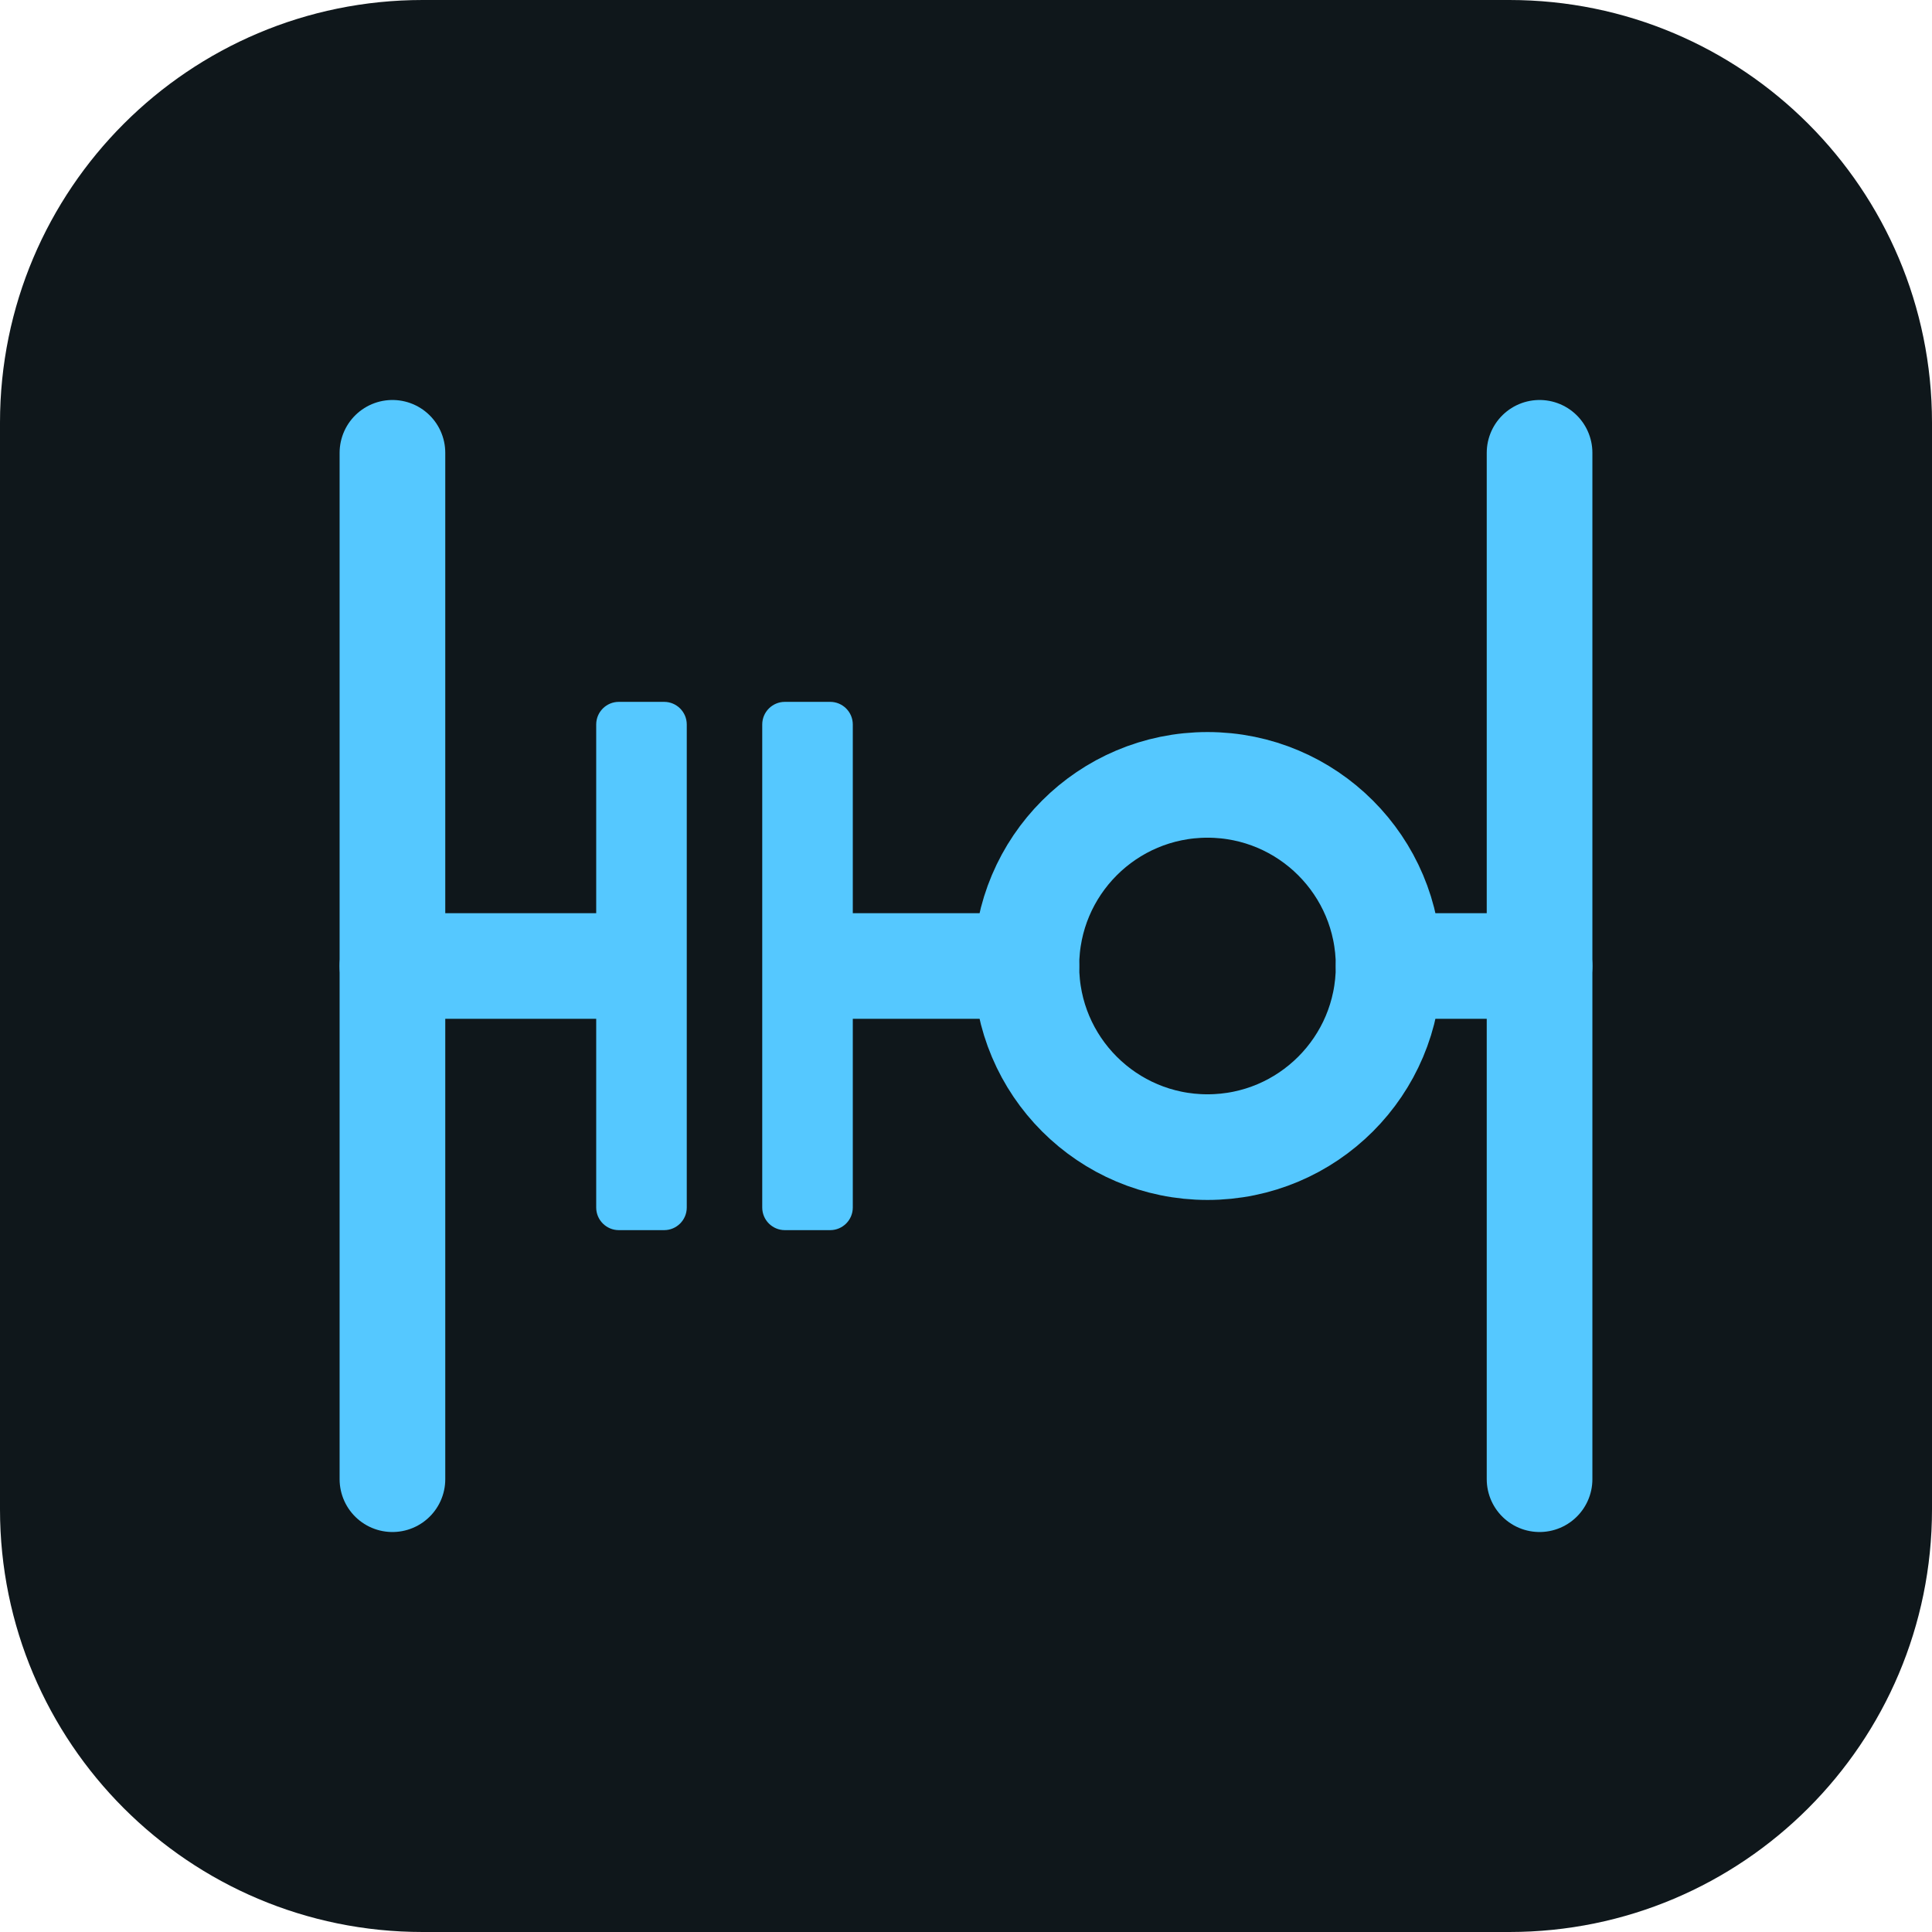
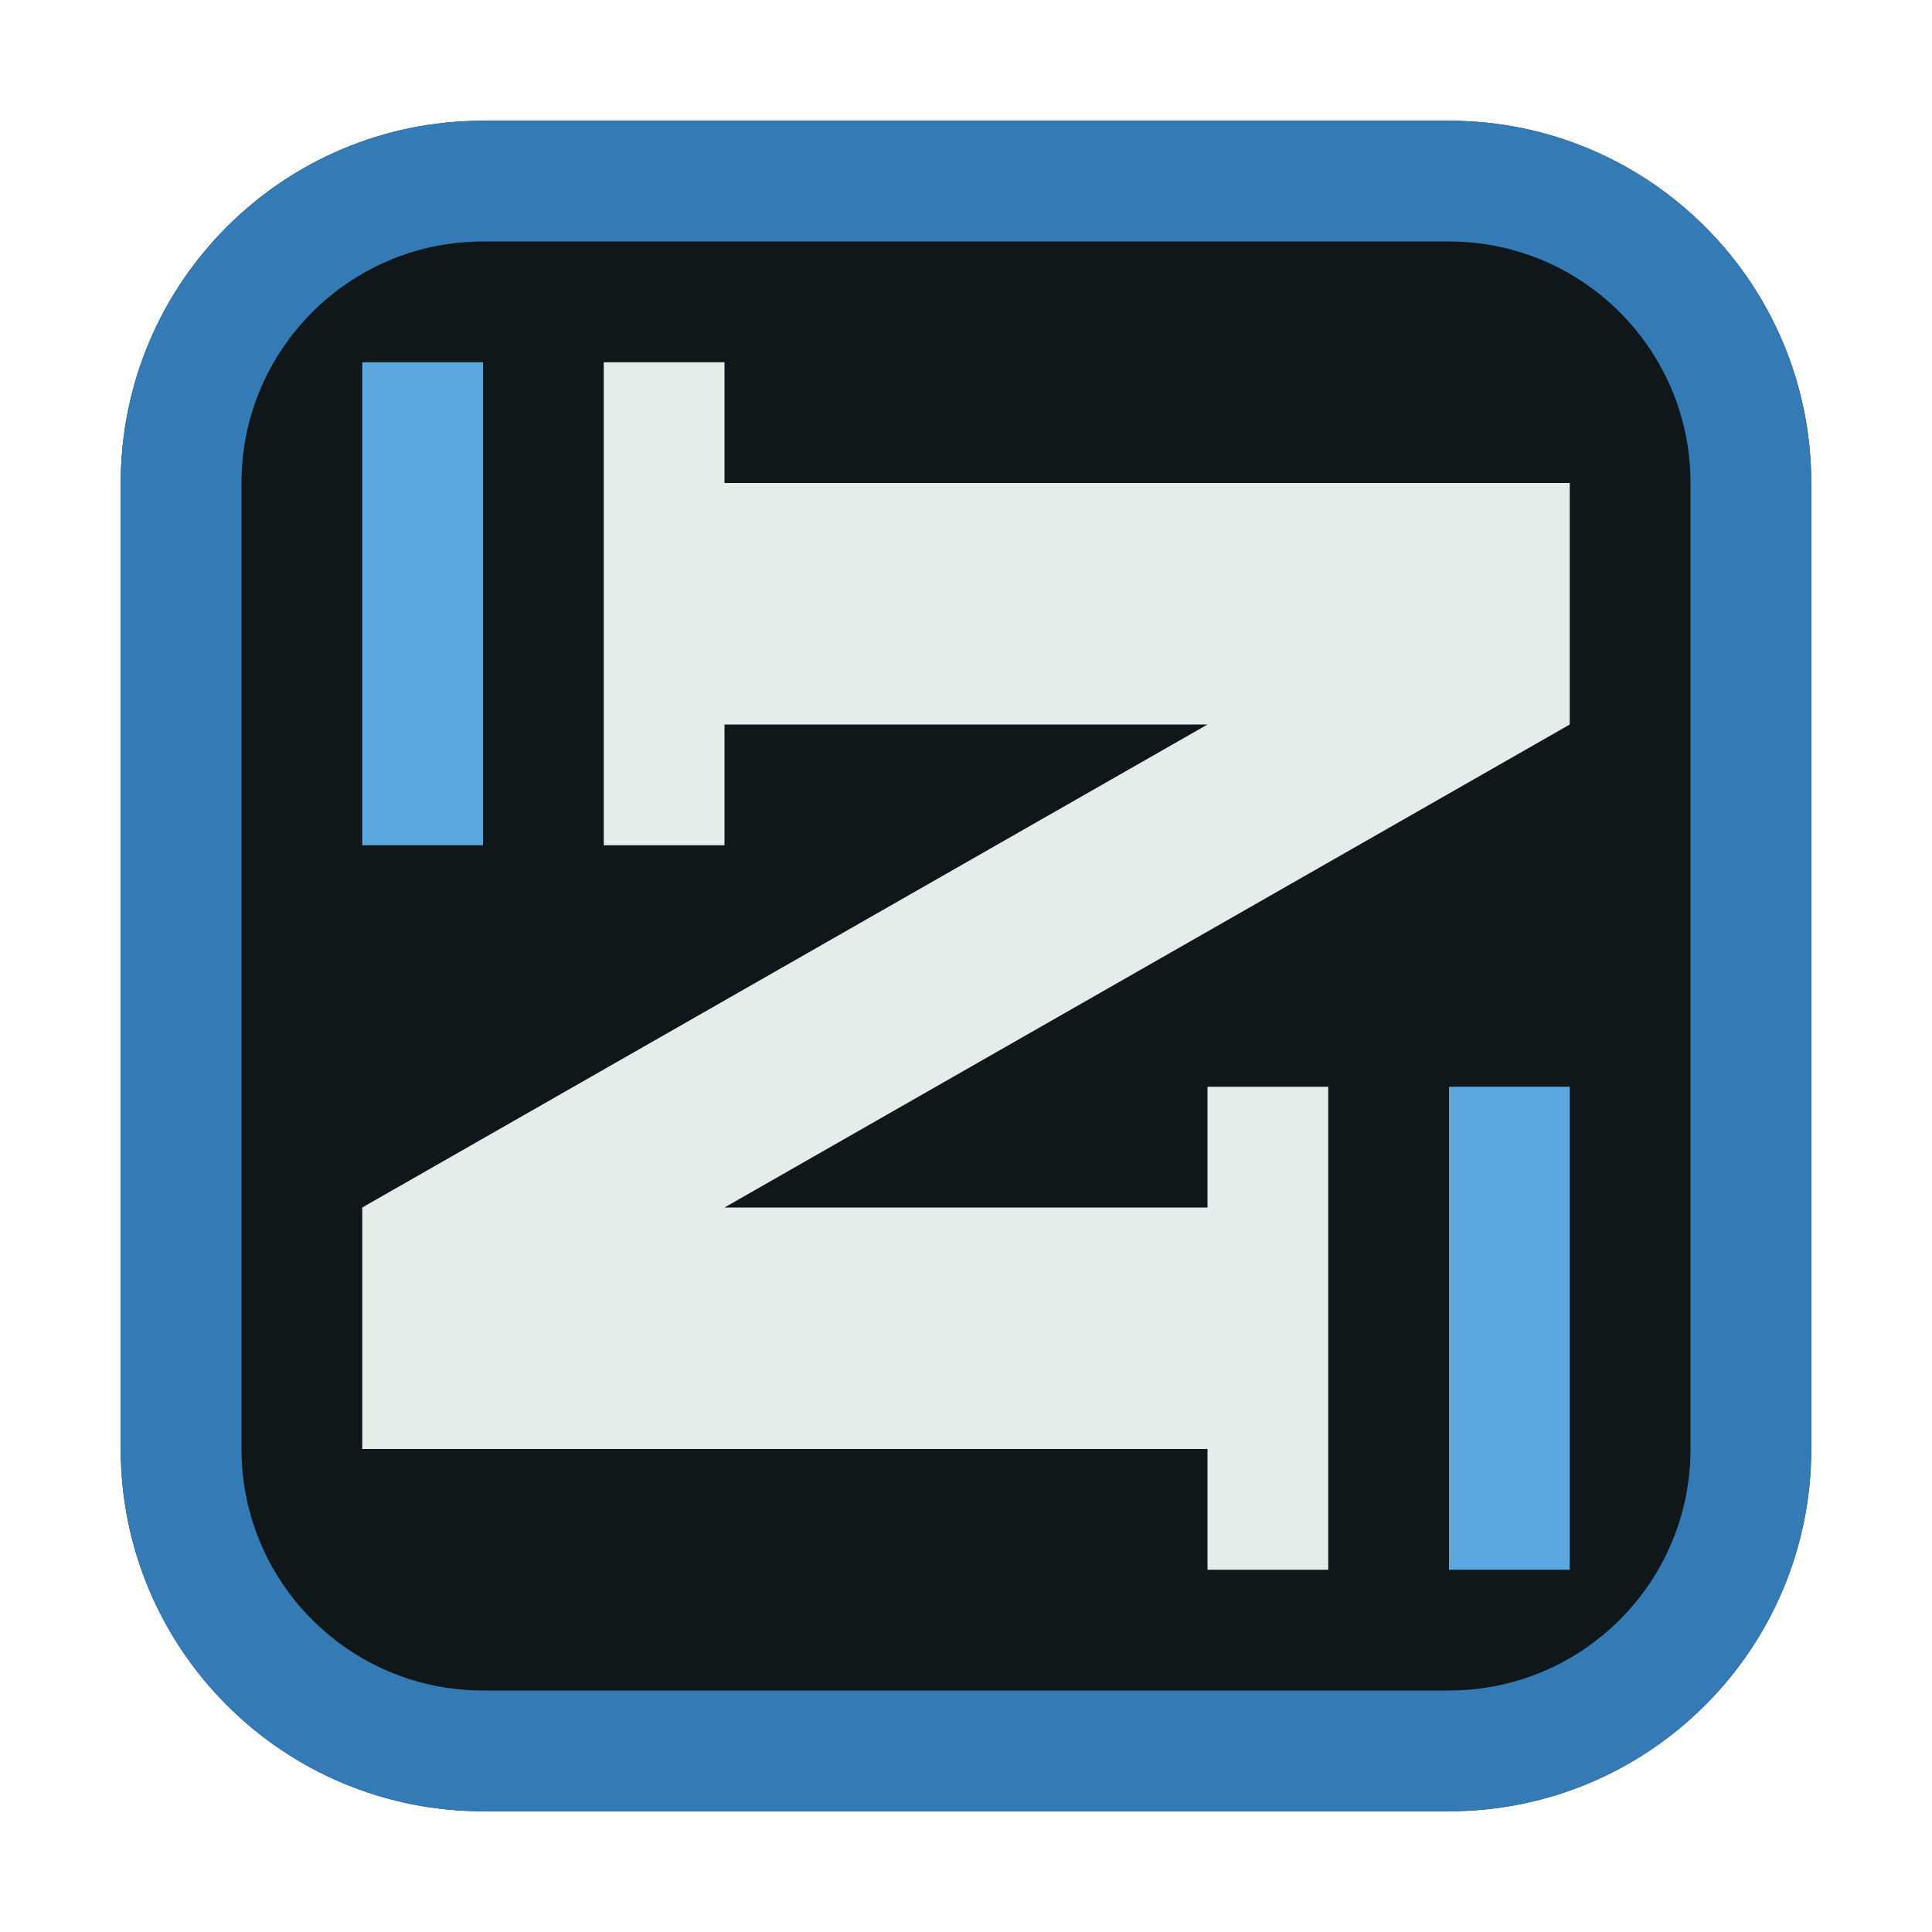
- <svg xmlns="http://www.w3.org/2000/svg" viewBox="0 0 1024 1024" role="img" aria-label="Ladder rung with a contact and a coil">
-   <rect width="1024" height="1024" rx="224" fill="#0f171b" />
-   <g fill="none" stroke="#55c8ff" stroke-width="56" stroke-linecap="round">
-     <path d="M208 240V784M816 240V784" />
-     <path d="M208 512H316M452 512H544M736 512H816" />
-     <circle cx="640" cy="512" r="96" />
-   </g>
-   <g fill="#55c8ff">
-     <rect x="316" y="372" width="48" height="280" rx="12" />
-     <rect x="404" y="372" width="48" height="280" rx="12" />
-   </g>
+ <svg xmlns="http://www.w3.org/2000/svg" viewBox="0 0 512 512" role="img" aria-label="ZPLC">
+   <rect x="32" y="32" width="448" height="448" rx="96" fill="#0F171B" />
+   <path d="M 128 32 H 384 A 96 96 0 0 1 480 128 V 384 A 96 96 0 0 1 384 480 H 128 A 96 96 0 0 1 32 384 V 128 A 96 96 0 0 1 128 32 Z M 128 64 A 64 64 0 0 0 64 128 V 384 A 64 64 0 0 0 128 448 H 384 A 64 64 0 0 0 448 384 V 128 A 64 64 0 0 0 384 64 Z" fill="#347BB6" fill-rule="evenodd" />
+   <path d="M 96 96 H 128 V 224 H 96 Z M 384 288 H 416 V 416 H 384 Z" fill="#5BA7DF" />
+   <path d="M 160 96 H 192 V 128 H 416 V 192 L 192 320 H 320 V 288 H 352 V 416 H 320 V 384 H 96 V 320 L 320 192 H 192 V 224 H 160 Z" fill="#E5EDEB" />
</svg>
